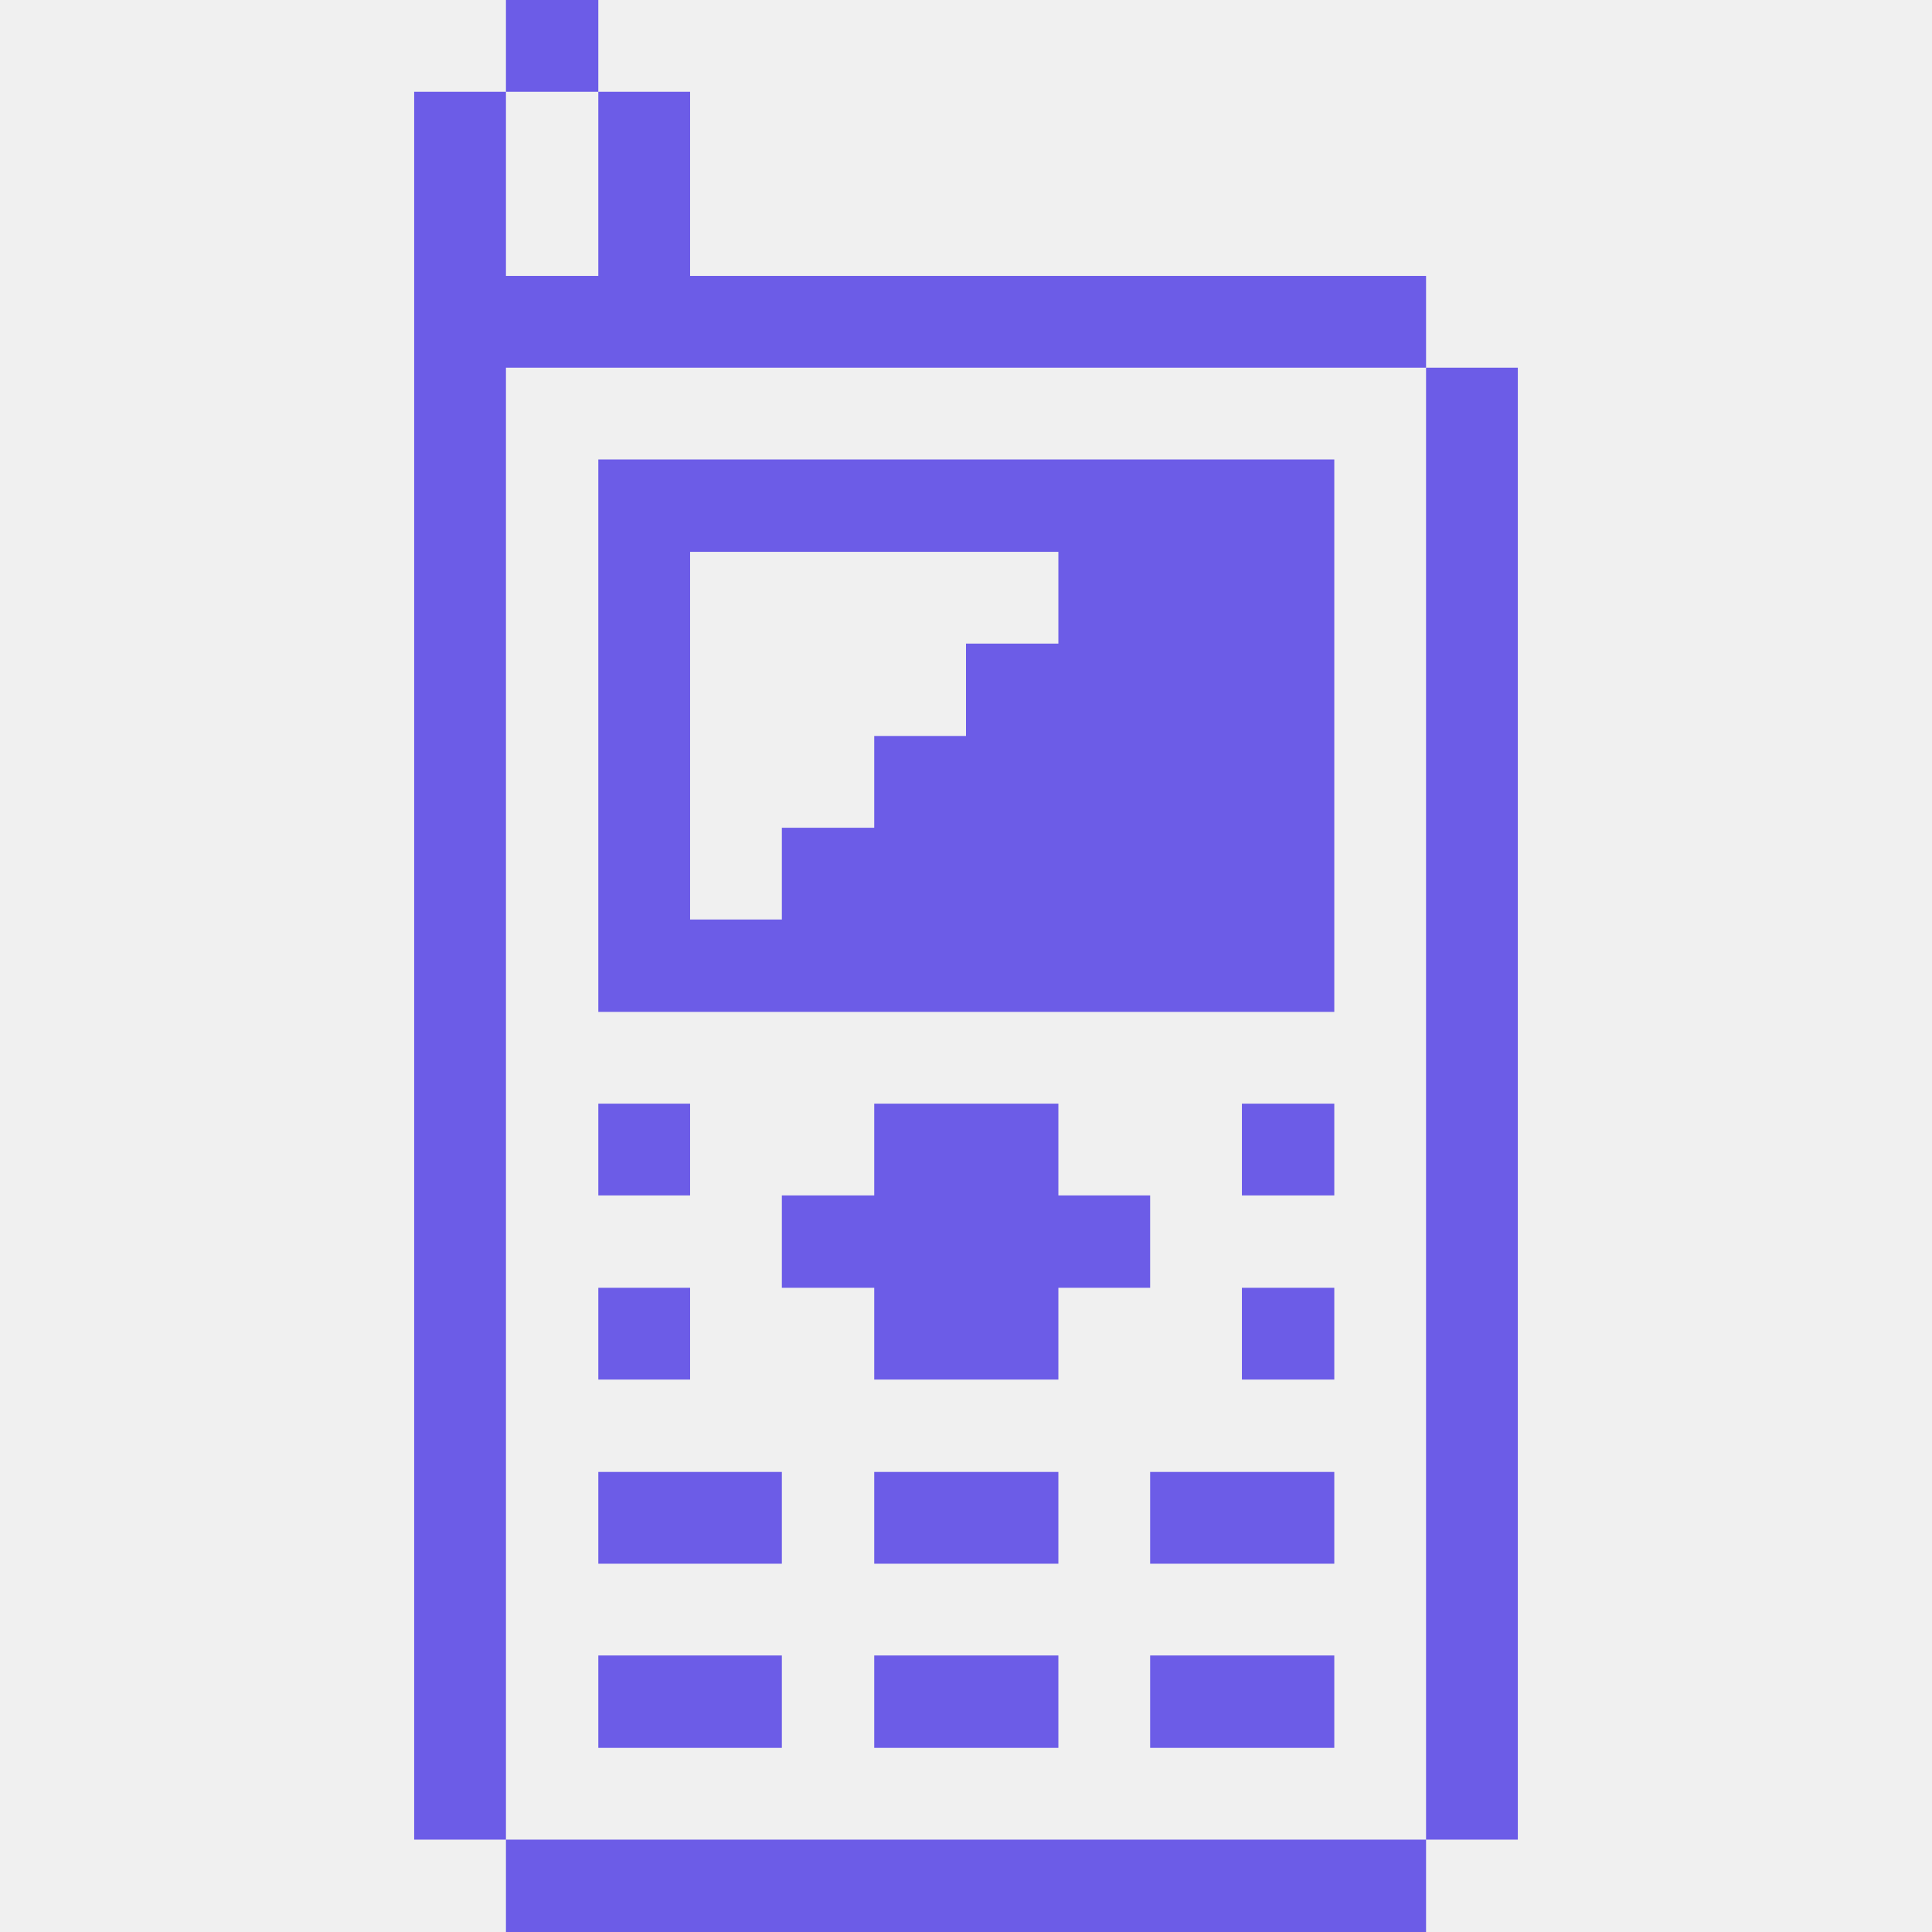
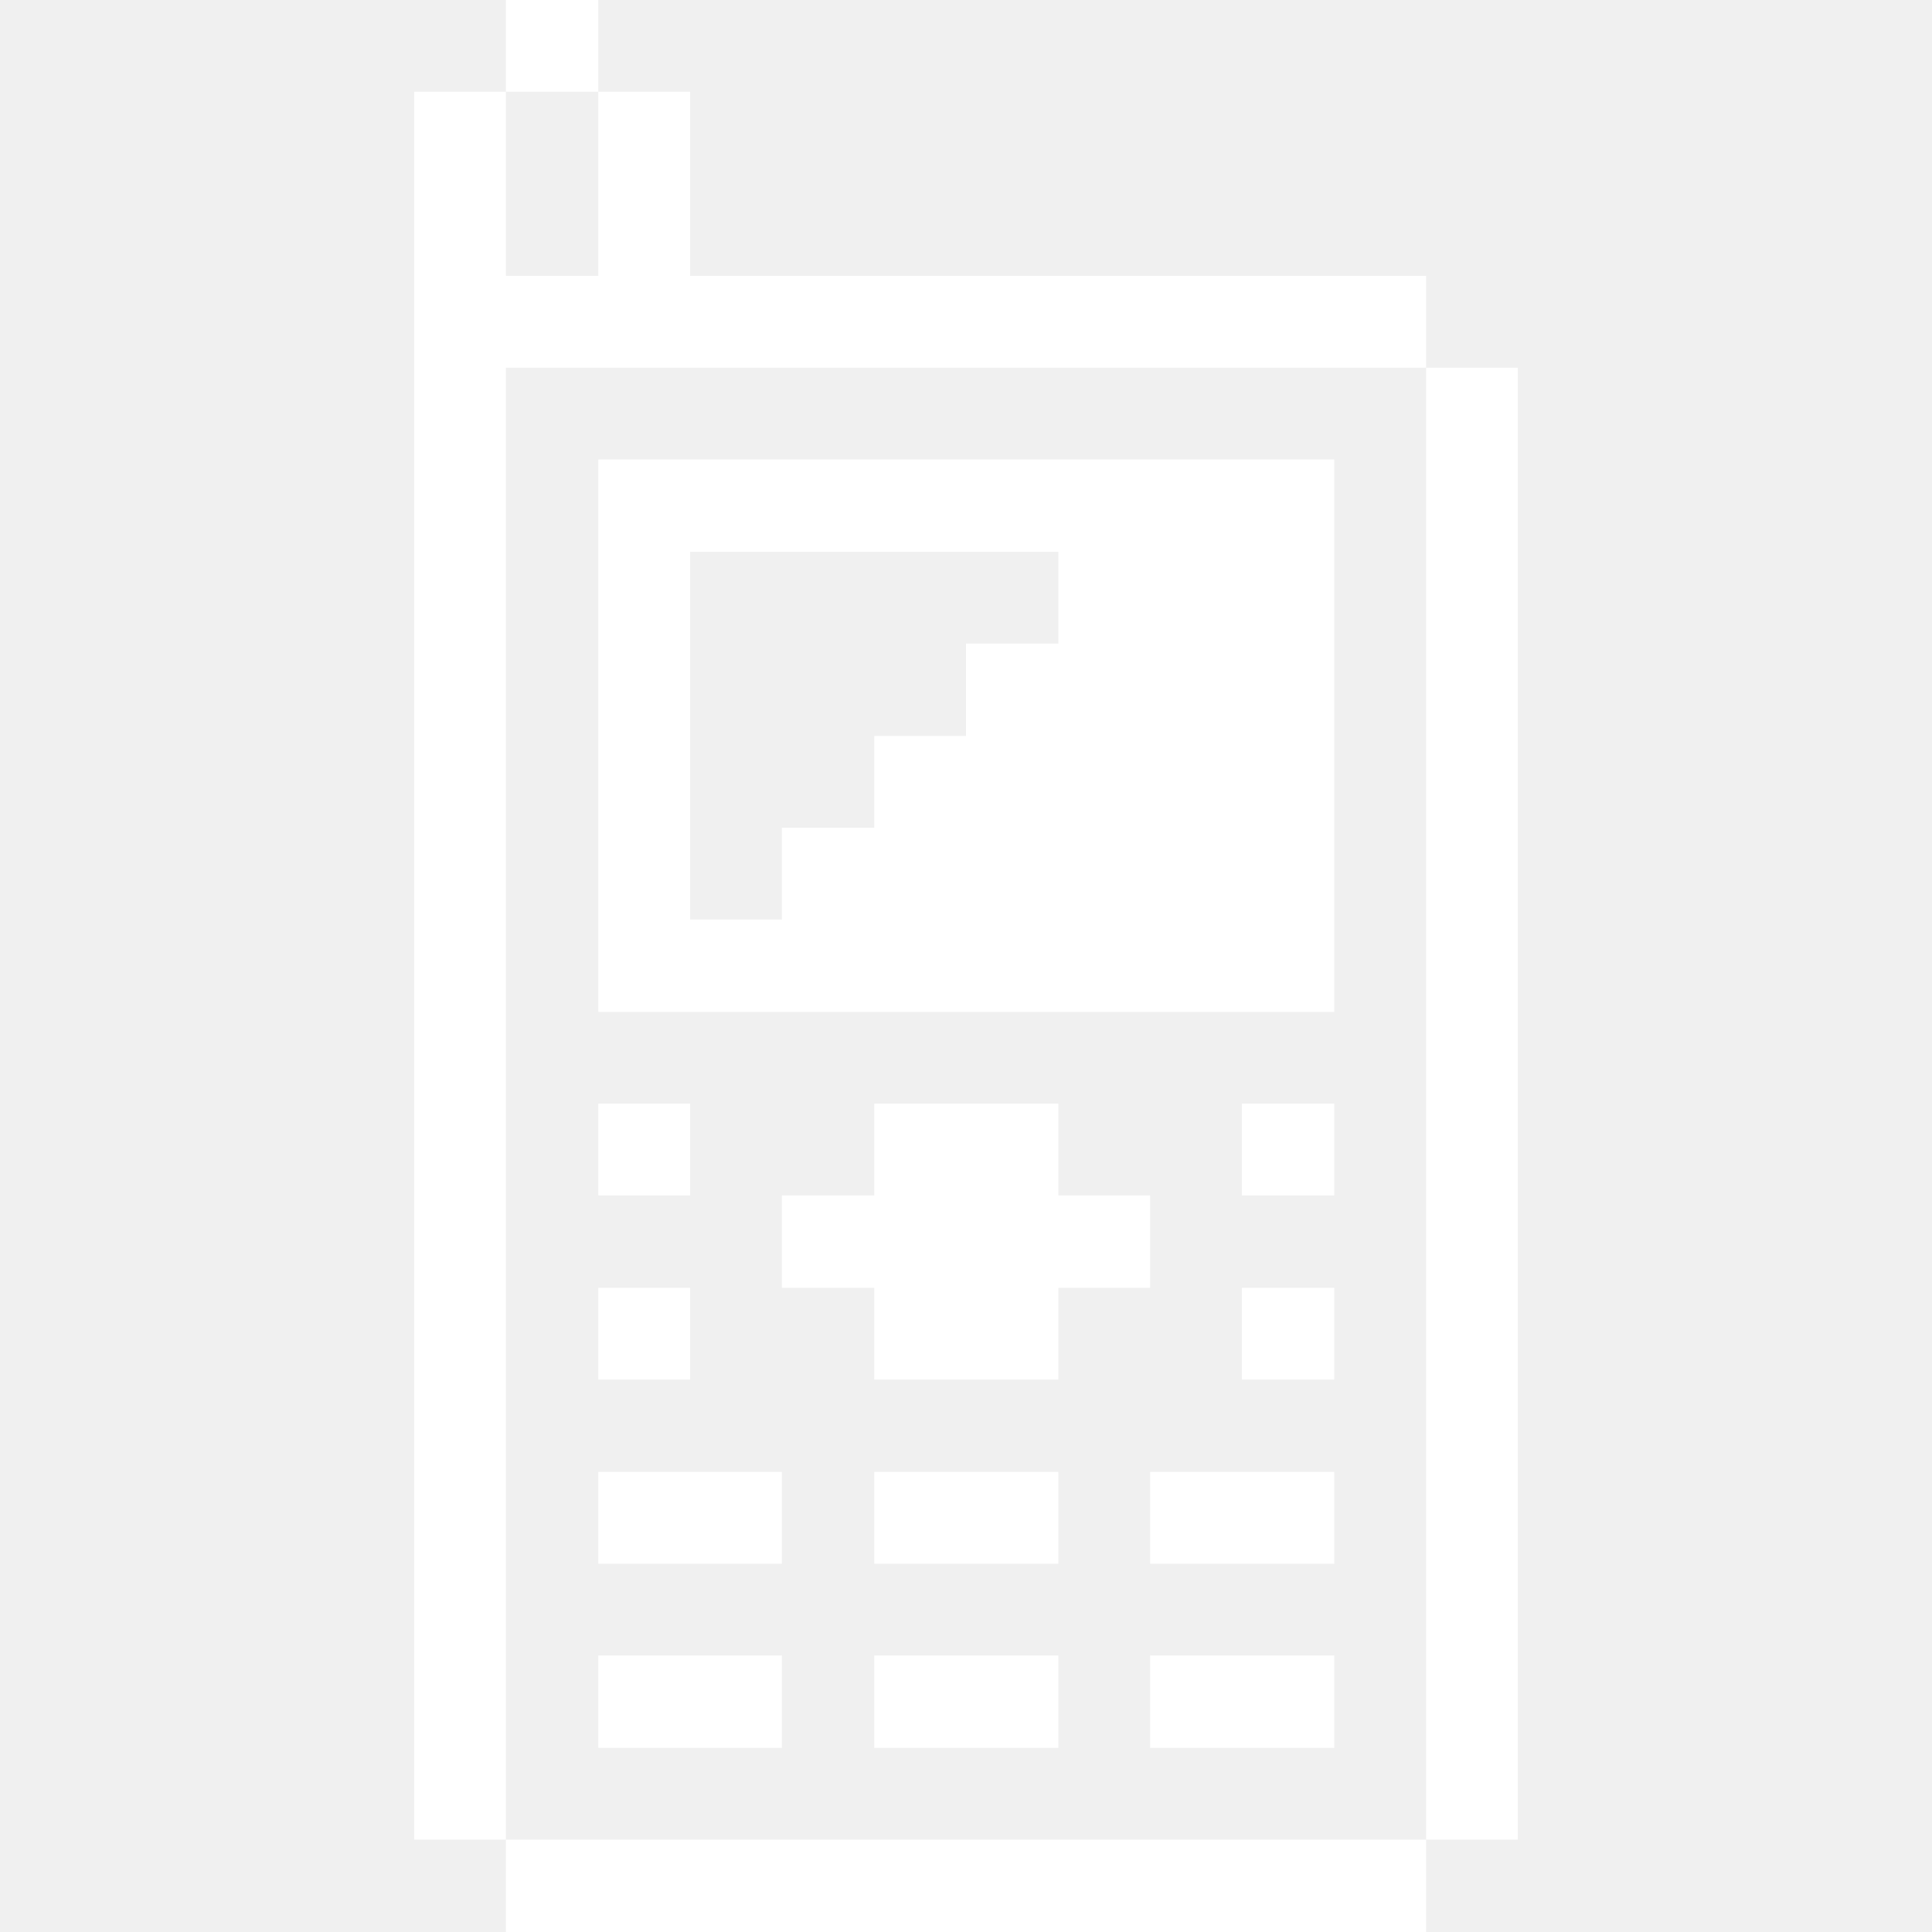
<svg xmlns="http://www.w3.org/2000/svg" width="1em" height="1em" viewBox="0 0 32 32">
-   <path fill="#6c5ce7" d="M23.62 6.09h1.52v24.38h-1.52ZM8.38 30.47h15.24V32H8.38Zm12.19-9.14h1.53v1.52h-1.53Zm0-3.05h1.53v1.52h-1.53Zm-1.52 9.14h3.05v1.53h-3.05Zm0-3.04h3.05v1.52h-3.05ZM9.91 7.61v9.15H22.1V7.61Zm7.62 3.05H16v1.53h-1.52v1.52h-1.53v1.52h-1.52V9.14h6.1Zm1.52 9.14h-1.52v-1.52h-3.05v1.52h-1.53v1.53h1.53v1.52h3.05v-1.52h1.52zm-4.57 7.62h3.05v1.53h-3.05Zm0-3.04h3.05v1.52h-3.05Zm-4.57 3.04h3.04v1.53H9.91Zm0-3.04h3.04v1.52H9.91Zm0-3.05h1.52v1.52H9.91Zm0-3.05h1.52v1.52H9.91ZM8.38 0h1.53v1.52H8.38Z" />
-   <path fill="#6c5ce7" d="M8.38 6.09h15.24V4.57H11.43V1.52H9.91v3.05H8.38V1.52H6.86v28.95h1.52z" />
+   <path fill="#ffffff" d="M23.62 6.09h1.52v24.38h-1.52ZM8.38 30.47h15.24V32H8.38Zm12.19-9.14h1.53v1.52h-1.53Zm0-3.05h1.53v1.52h-1.53Zm-1.52 9.14h3.05v1.53h-3.05Zm0-3.04h3.05v1.52h-3.05ZM9.91 7.61v9.15H22.1V7.61Zm7.62 3.05H16v1.53h-1.52v1.52h-1.53v1.52h-1.52V9.14h6.1Zm1.52 9.14h-1.52v-1.52h-3.05v1.52h-1.53v1.53h1.53v1.52h3.05v-1.52h1.52zm-4.57 7.62h3.05v1.53h-3.05Zm0-3.04h3.05v1.52h-3.05Zm-4.57 3.04h3.04v1.53H9.91Zm0-3.04h3.04v1.52H9.91Zm0-3.05h1.52v1.52H9.91Zm0-3.05h1.52v1.52H9.91ZM8.38 0h1.53v1.52H8.38Z" />
+   <path fill="#ffffff" d="M8.38 6.09h15.24V4.57H11.43V1.52H9.91v3.05H8.38V1.52H6.86v28.95h1.52z" />
</svg>
